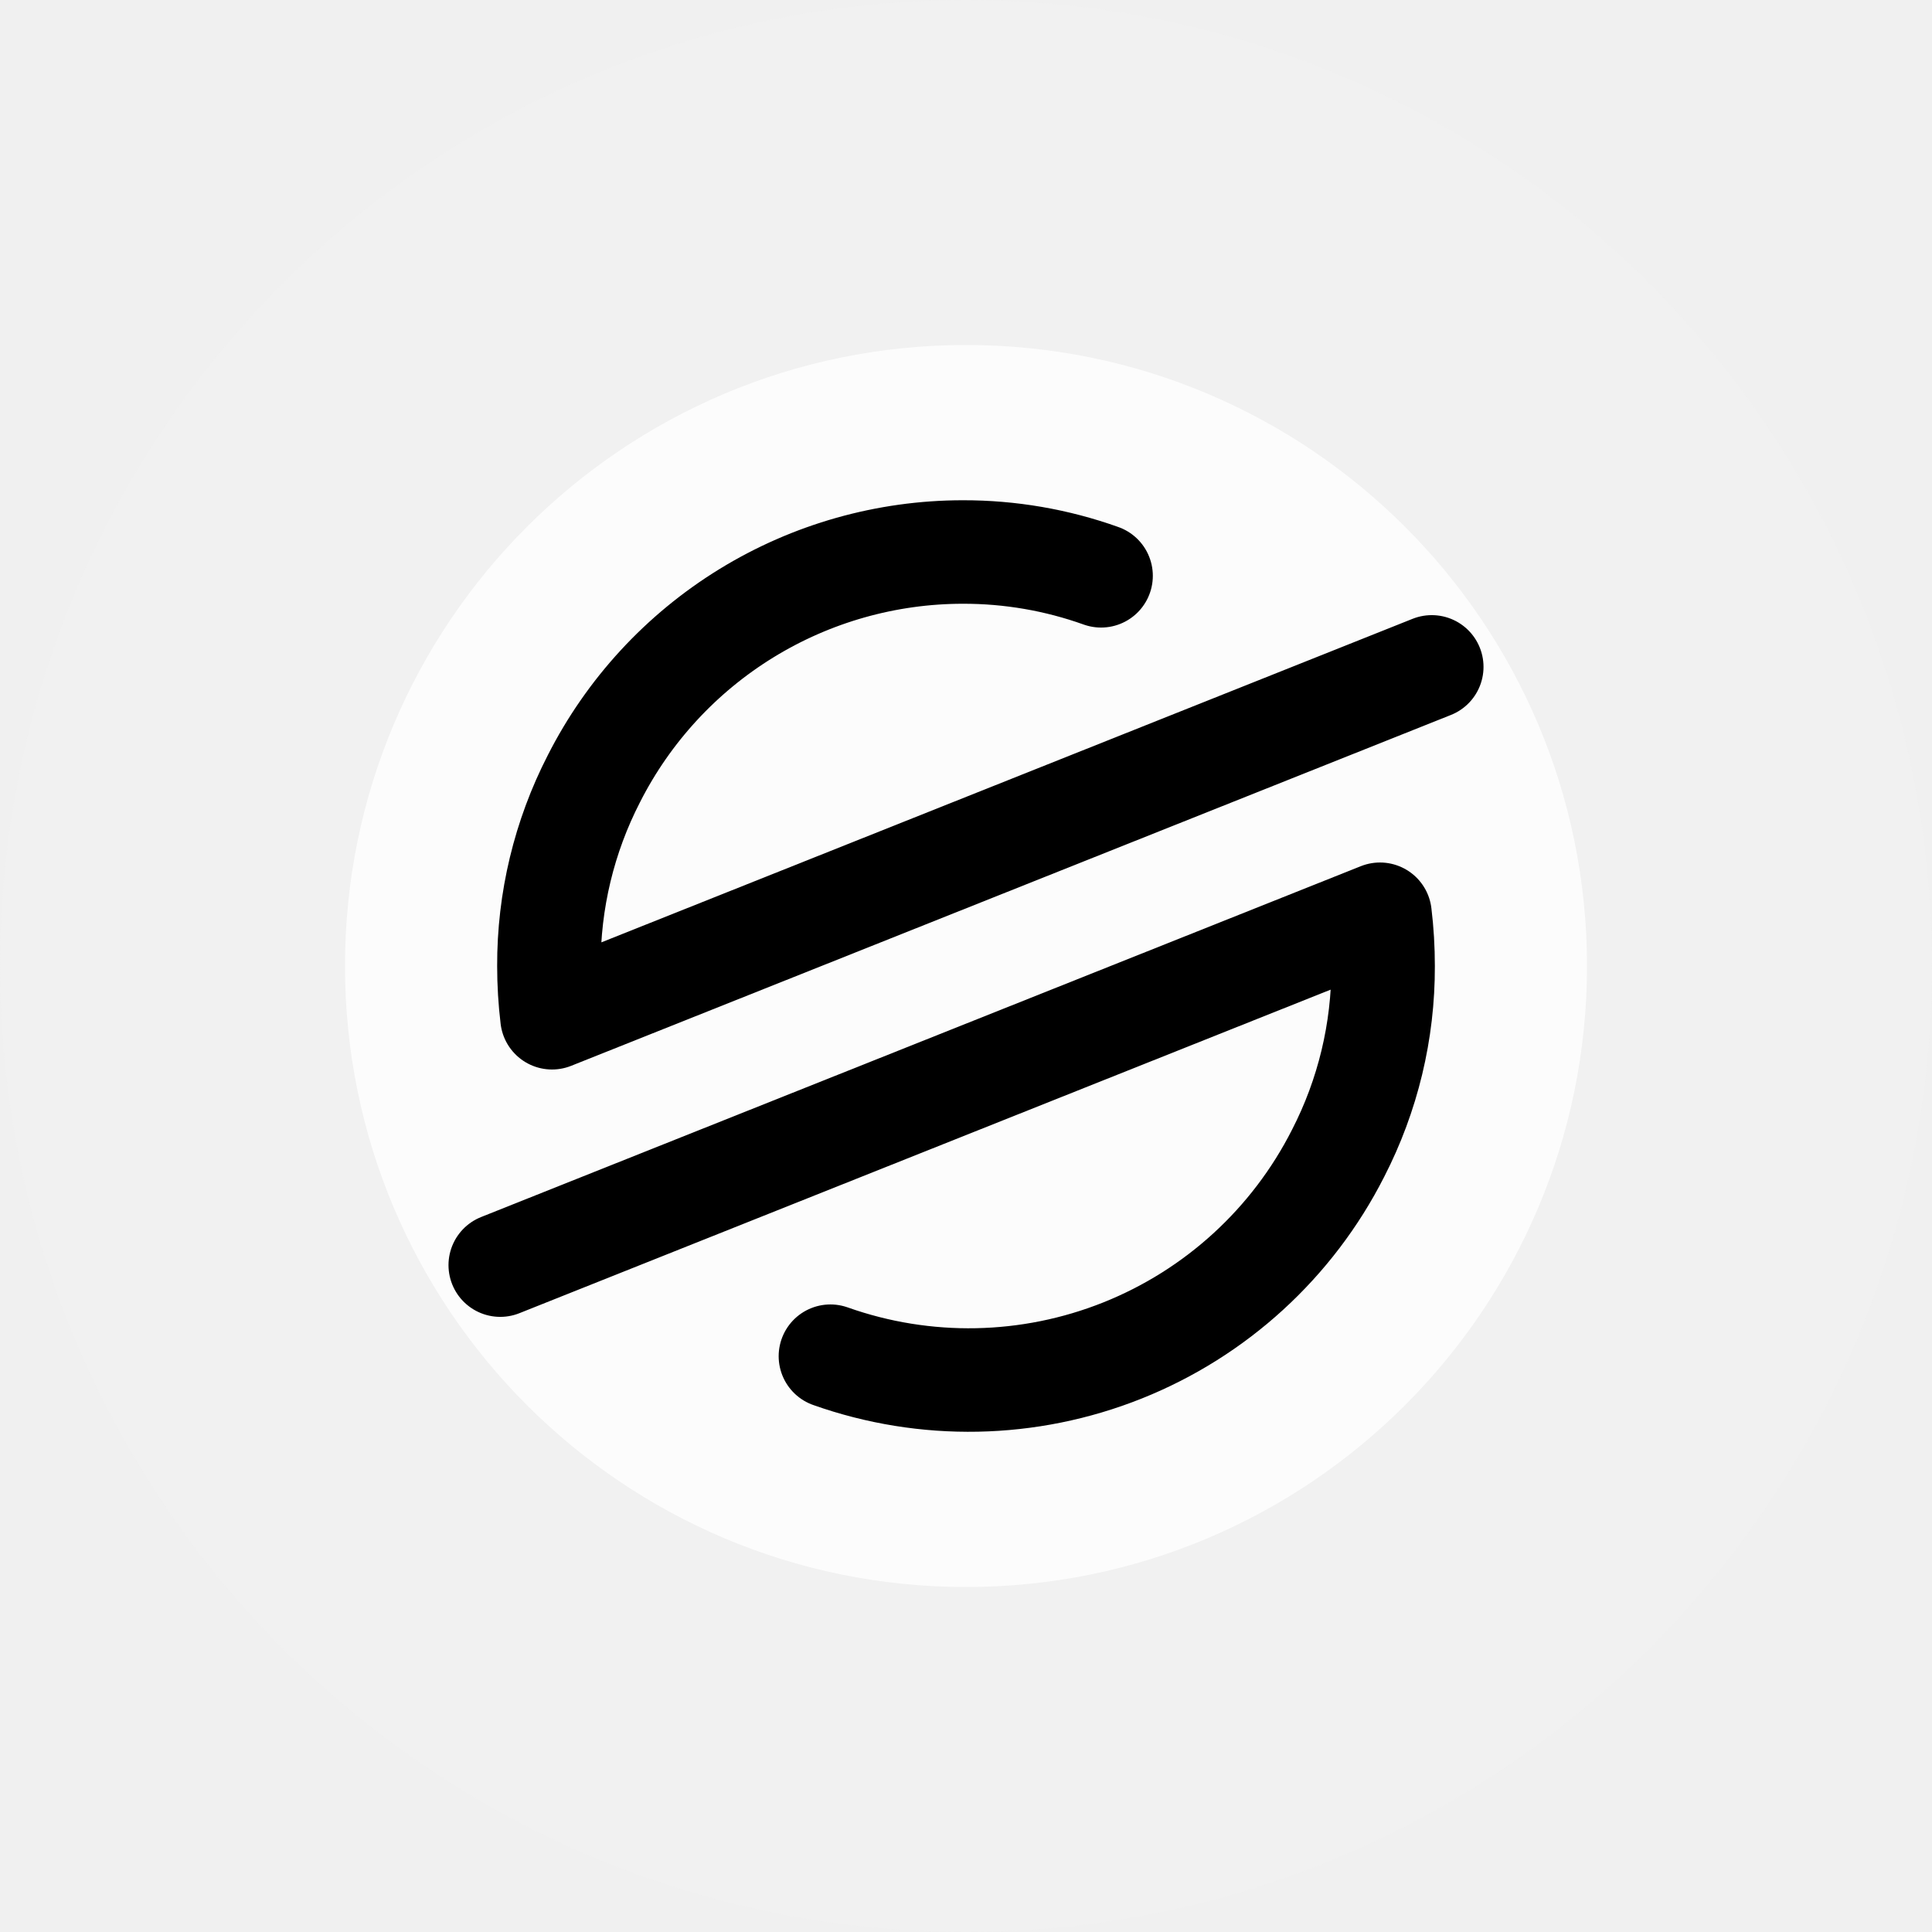
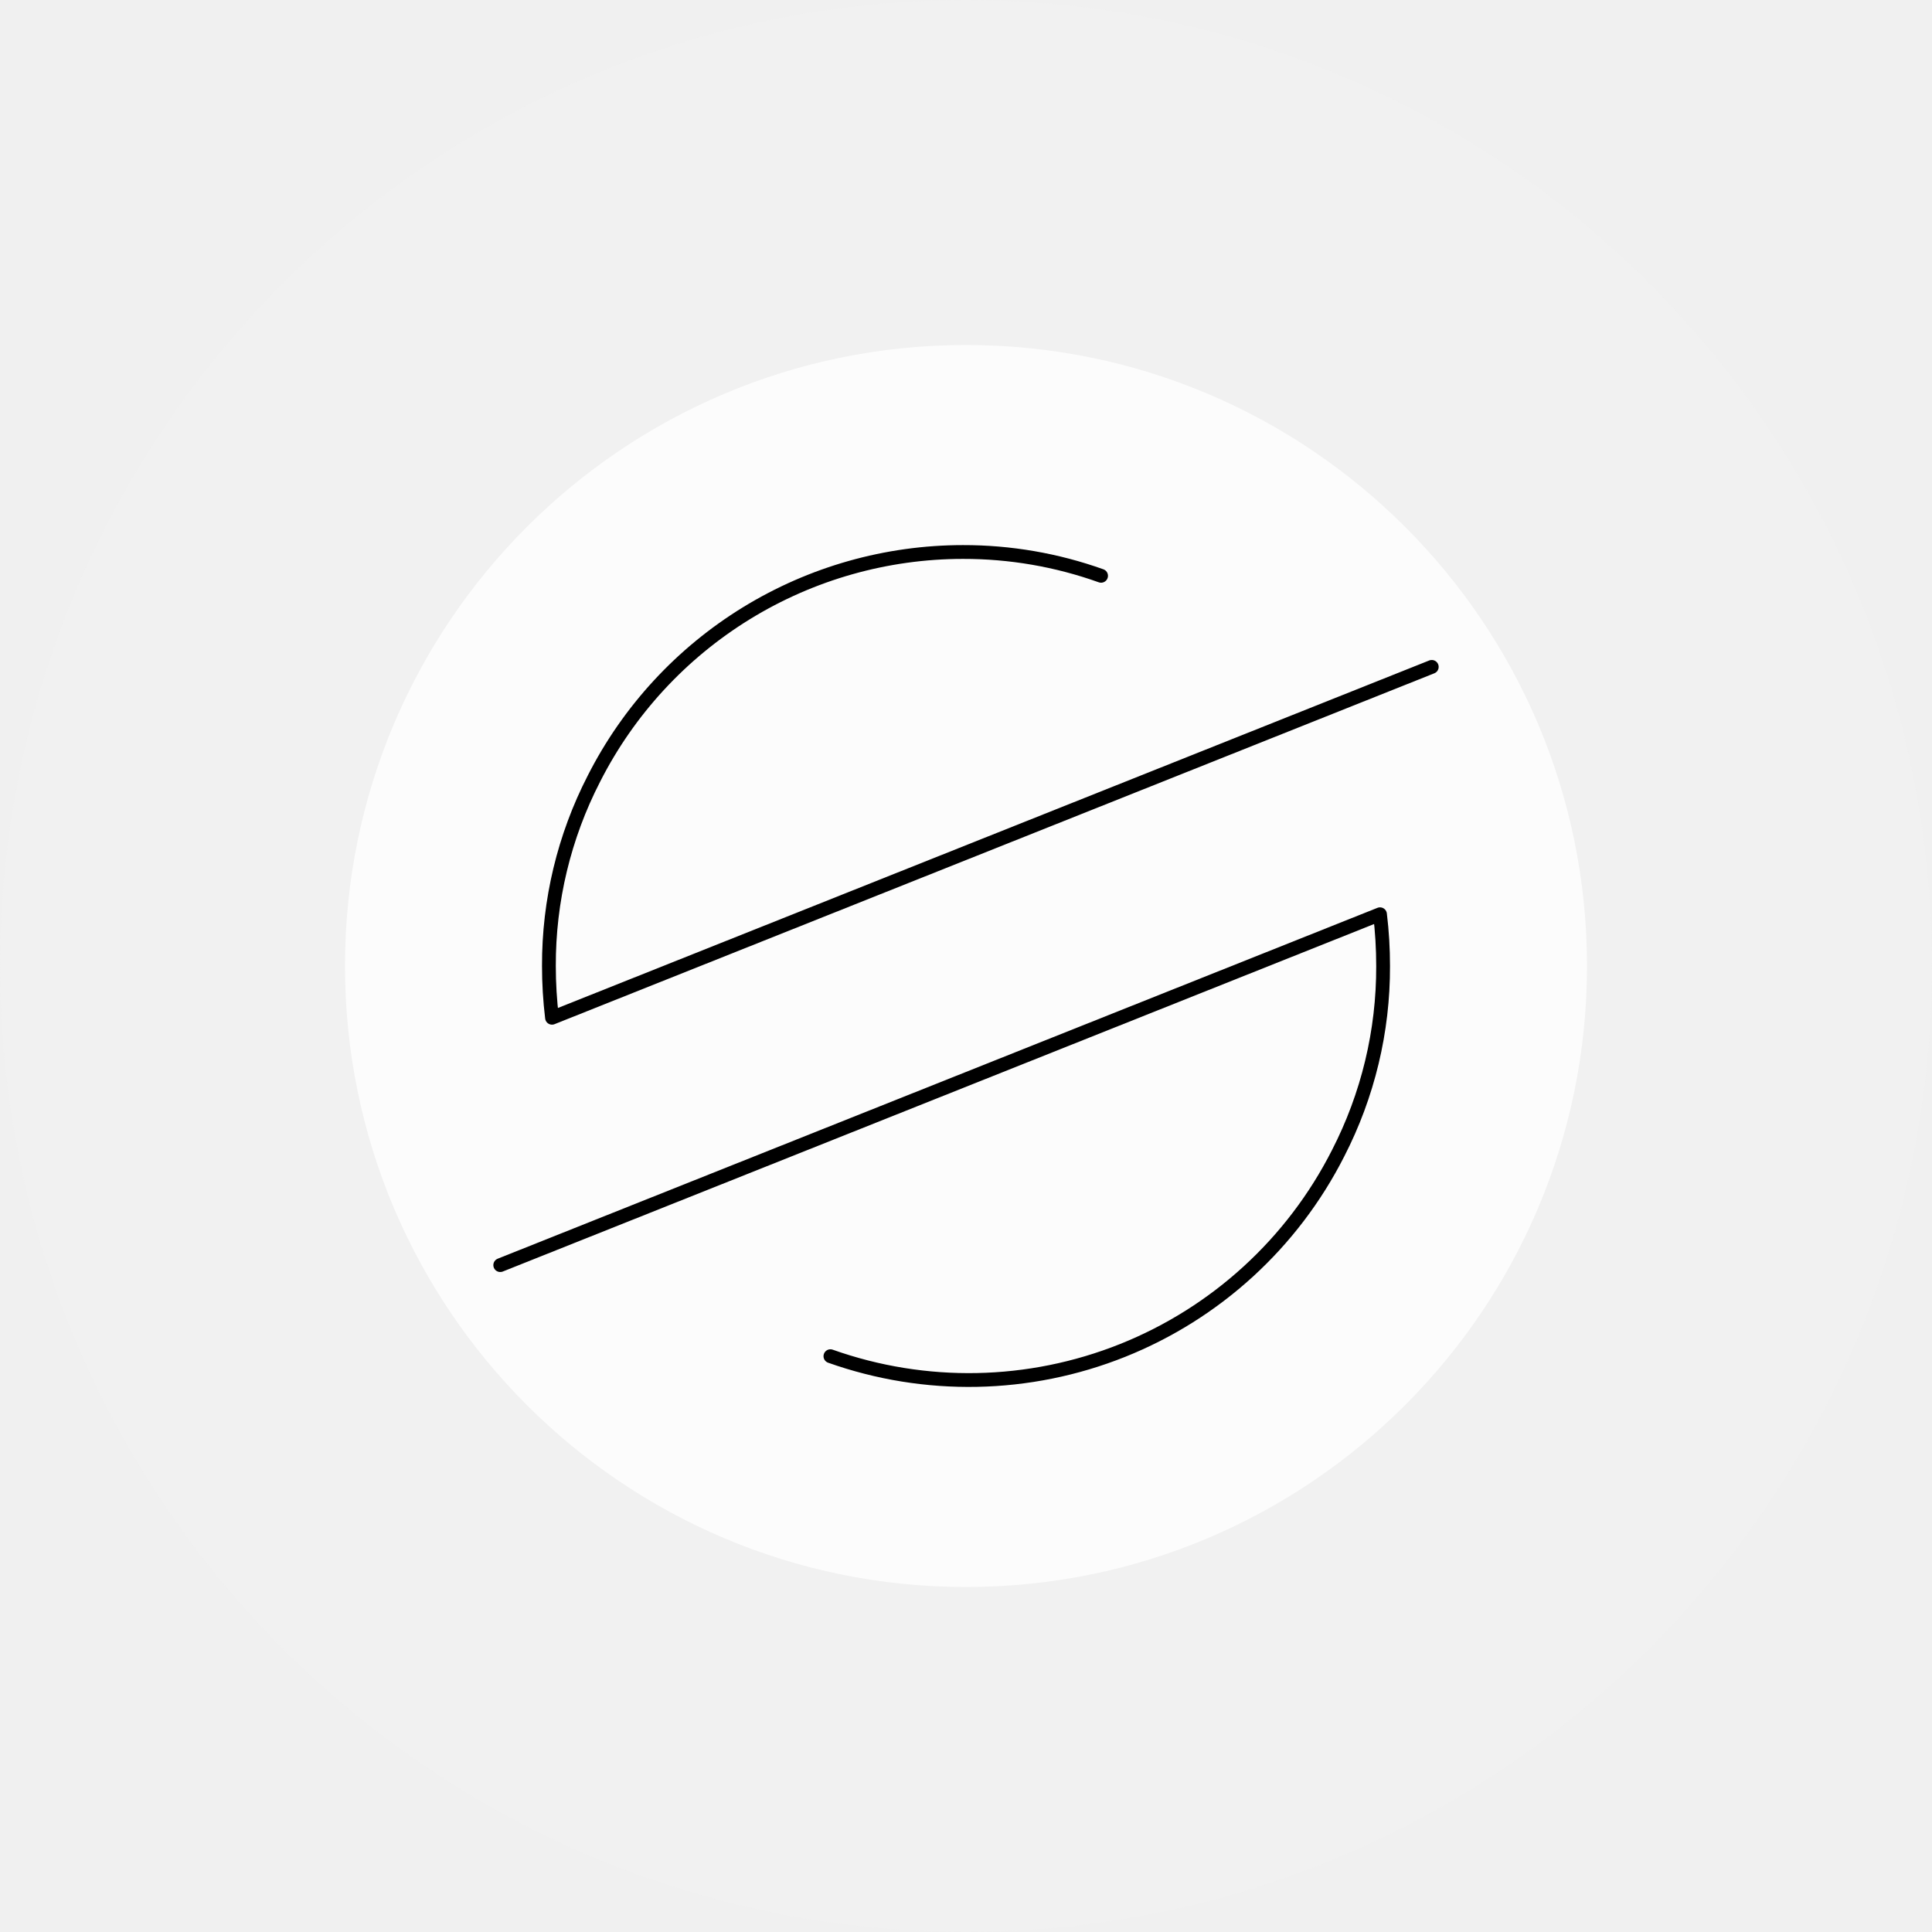
<svg xmlns="http://www.w3.org/2000/svg" width="140" height="140" viewBox="0 0 140 140" fill="none">
  <g clip-path="url(#clip0_868_8358)">
    <path opacity="0.2" d="M140 70C140 108.66 108.66 140 70 140C31.34 140 0 108.66 0 70C0 31.34 31.34 0 70 0C108.66 0 140 31.34 140 70" fill="#F3F3F3" />
    <rect x="25" y="25" width="90" height="90" rx="45" fill="white" fill-opacity="0.8" />
-     <path d="M103.751 48.325L40.001 73.75C39.851 72.506 39.776 71.253 39.776 70C39.76 65.279 40.879 60.623 43.038 56.425C45.544 51.486 49.369 47.337 54.088 44.438C58.807 41.539 64.237 40.003 69.775 40C73.188 39.993 76.575 40.576 79.788 41.725" stroke="black" stroke-width="7.5" stroke-linecap="round" stroke-linejoin="round" />
-     <path d="M60.175 98.275C67.046 100.713 74.57 100.566 81.34 97.861C88.111 95.156 93.664 90.077 96.962 83.575C99.122 79.377 100.241 74.721 100.225 70C100.226 68.747 100.151 67.494 100 66.25L36.25 91.675" stroke="black" stroke-width="7.5" stroke-linecap="round" stroke-linejoin="round" />
+     <path d="M103.751 48.325L40.001 73.75C39.851 72.506 39.776 71.253 39.776 70C39.76 65.279 40.879 60.623 43.038 56.425C45.544 51.486 49.369 47.337 54.088 44.438C58.807 41.539 64.237 40.003 69.775 40C73.188 39.993 76.575 40.576 79.788 41.725" stroke="black" strokeWidth="7.5" stroke-linecap="round" stroke-linejoin="round" />
+     <path d="M60.175 98.275C67.046 100.713 74.57 100.566 81.34 97.861C88.111 95.156 93.664 90.077 96.962 83.575C99.122 79.377 100.241 74.721 100.225 70C100.226 68.747 100.151 67.494 100 66.25L36.25 91.675" stroke="black" strokeWidth="7.5" stroke-linecap="round" stroke-linejoin="round" />
  </g>
  <defs>
    <clipPath id="clip0_868_8358">
      <rect width="140" height="140" fill="white" />
    </clipPath>
  </defs>
</svg>
